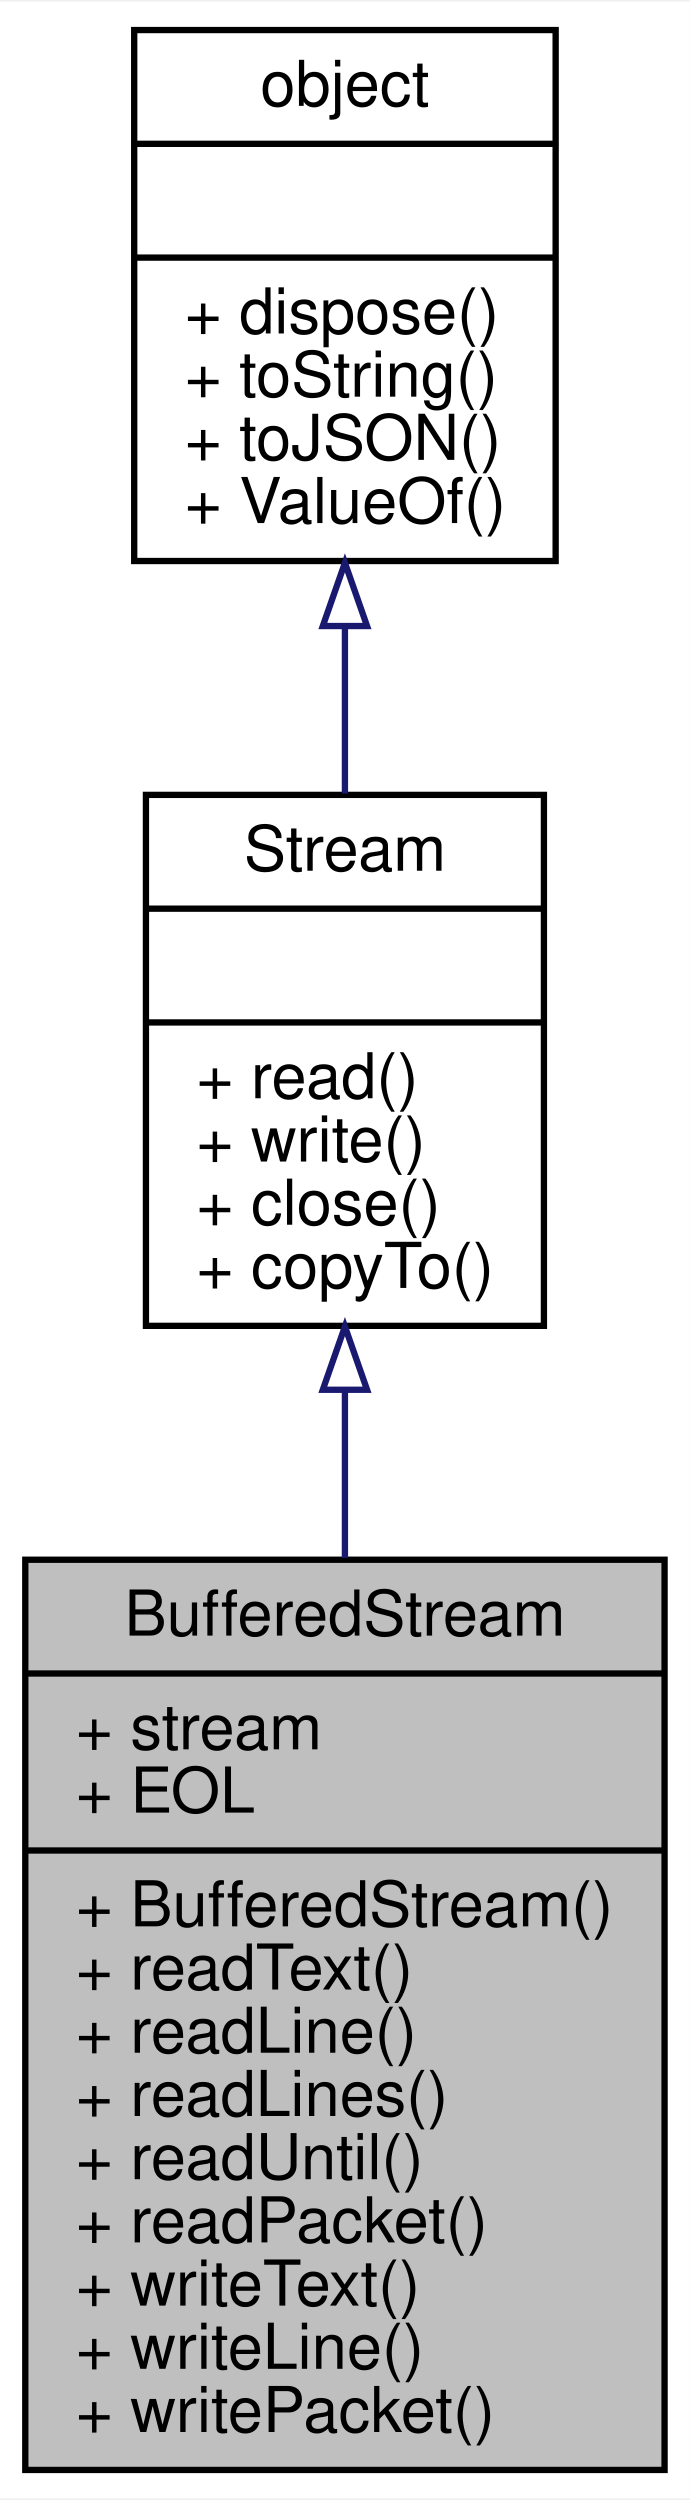
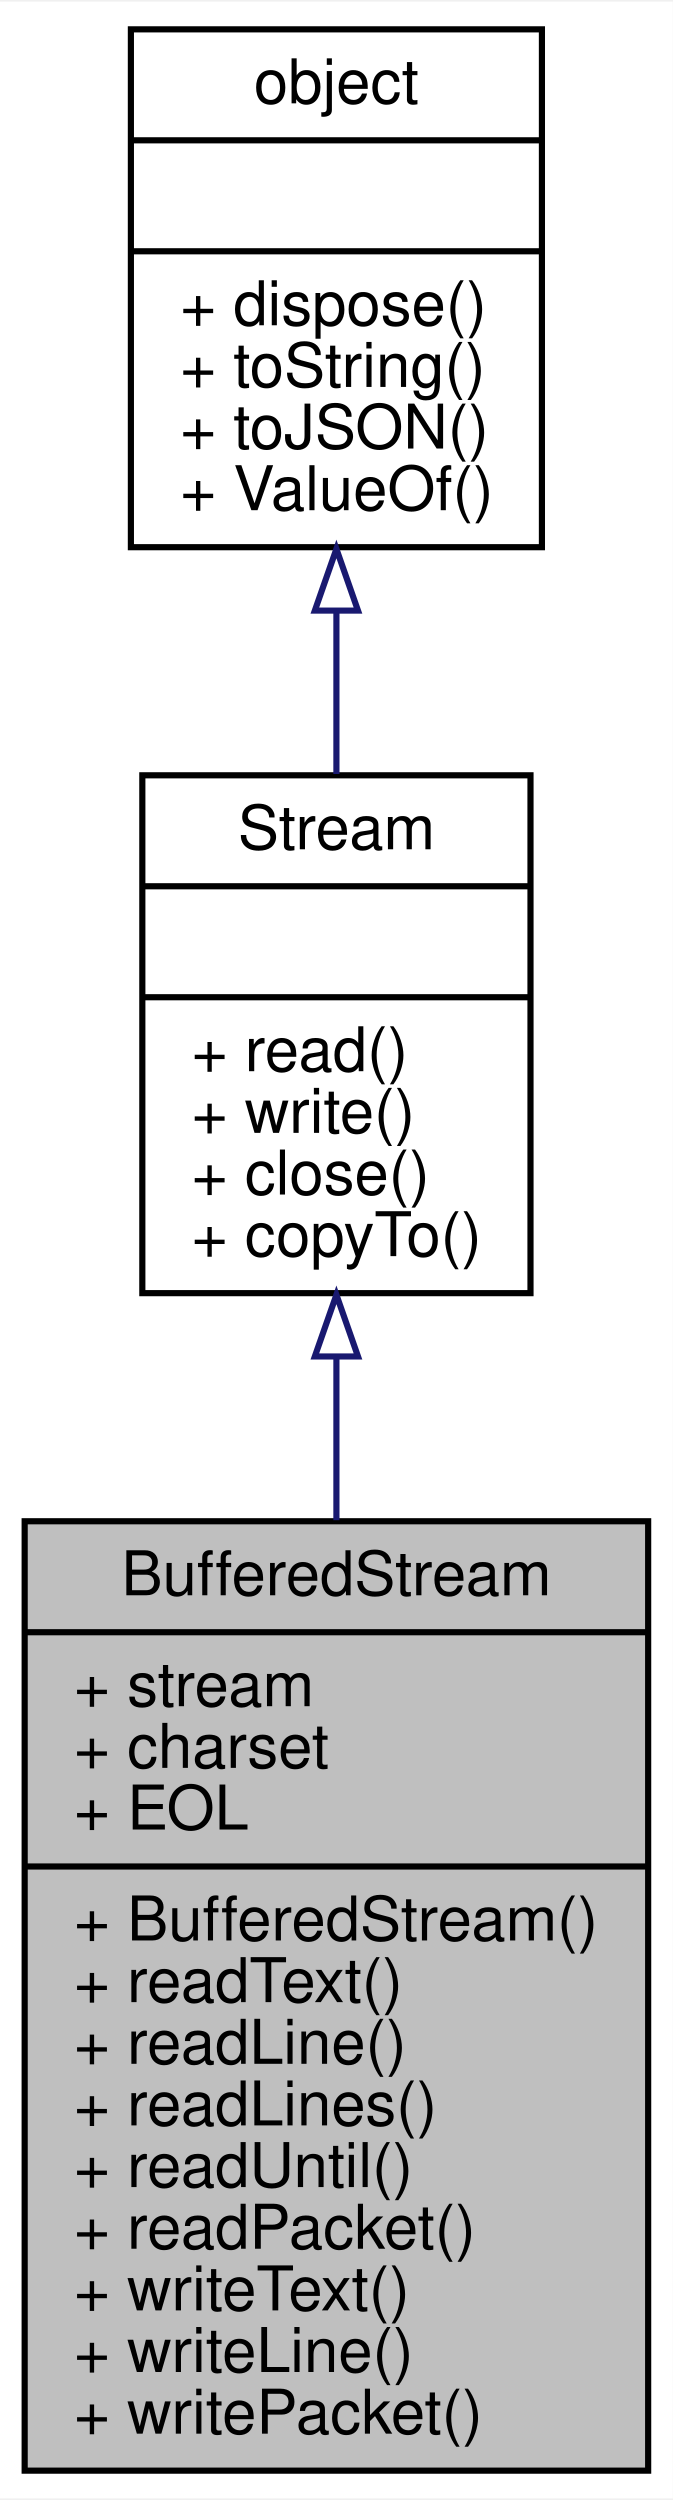
- <svg xmlns="http://www.w3.org/2000/svg" xmlns:xlink="http://www.w3.org/1999/xlink" width="109pt" height="395pt" viewBox="0.00 0.00 109.14 395.00">
-   <g id="graph0" class="graph" transform="scale(1 1) rotate(0) translate(4 391)">
-     <polygon fill="white" stroke="none" points="-4,4 -4,-391 105.137,-391 105.137,4 -4,4" />
+ <svg xmlns="http://www.w3.org/2000/svg" xmlns:xlink="http://www.w3.org/1999/xlink" width="109pt" height="405pt" viewBox="0.00 0.00 109.14 405.00">
+   <g id="graph0" class="graph" transform="scale(1 1) rotate(0) translate(4 401)">
+     <polygon fill="white" stroke="none" points="-4,4 -4,-401 105.137,-401 105.137,4 -4,4" />
    <g id="node1" class="node">
-       <polygon fill="#bfbfbf" stroke="black" points="0,-0.5 0,-144.5 101.137,-144.5 101.137,-0.5 0,-0.5" />
-       <text text-anchor="middle" x="50.568" y="-132.5" font-family="Helvetica,sans-Serif" font-size="10.00">BufferedStream</text>
-       <polyline fill="none" stroke="black" points="0,-126.5 101.137,-126.5 " />
-       <text text-anchor="start" x="8" y="-114.5" font-family="Helvetica,sans-Serif" font-size="10.00">+ stream</text>
+       <polygon fill="#bfbfbf" stroke="black" points="0,-0.5 0,-154.5 101.137,-154.5 101.137,-0.5 0,-0.5" />
+       <text text-anchor="middle" x="50.568" y="-142.5" font-family="Helvetica,sans-Serif" font-size="10.00">BufferedStream</text>
+       <polyline fill="none" stroke="black" points="0,-136.5 101.137,-136.5 " />
+       <text text-anchor="start" x="8" y="-124.5" font-family="Helvetica,sans-Serif" font-size="10.00">+ stream</text>
+       <text text-anchor="start" x="8" y="-114.5" font-family="Helvetica,sans-Serif" font-size="10.00">+ charset</text>
      <text text-anchor="start" x="8" y="-104.5" font-family="Helvetica,sans-Serif" font-size="10.00">+ EOL</text>
      <polyline fill="none" stroke="black" points="0,-98.5 101.137,-98.5 " />
      <text text-anchor="start" x="8" y="-86.5" font-family="Helvetica,sans-Serif" font-size="10.00">+ BufferedStream()</text>
      <text text-anchor="start" x="8" y="-76.5" font-family="Helvetica,sans-Serif" font-size="10.00">+ readText()</text>
      <text text-anchor="start" x="8" y="-66.5" font-family="Helvetica,sans-Serif" font-size="10.00">+ readLine()</text>
      <text text-anchor="start" x="8" y="-56.5" font-family="Helvetica,sans-Serif" font-size="10.00">+ readLines()</text>
      <text text-anchor="start" x="8" y="-46.5" font-family="Helvetica,sans-Serif" font-size="10.00">+ readUntil()</text>
      <text text-anchor="start" x="8" y="-36.5" font-family="Helvetica,sans-Serif" font-size="10.00">+ readPacket()</text>
      <text text-anchor="start" x="8" y="-26.5" font-family="Helvetica,sans-Serif" font-size="10.00">+ writeText()</text>
      <text text-anchor="start" x="8" y="-16.5" font-family="Helvetica,sans-Serif" font-size="10.00">+ writeLine()</text>
      <text text-anchor="start" x="8" y="-6.5" font-family="Helvetica,sans-Serif" font-size="10.00">+ writePacket()</text>
    </g>
    <g id="node2" class="node">
      <g id="a_node2">
        <a xlink:href="../../dc/de8/classStream.html" target="_top" xlink:title="流操作对象，用于二进制数据流读写 ">
-           <polygon fill="white" stroke="black" points="19.087,-181.5 19.087,-265.5 82.05,-265.5 82.05,-181.5 19.087,-181.5" />
-           <text text-anchor="middle" x="50.568" y="-253.5" font-family="Helvetica,sans-Serif" font-size="10.00">Stream</text>
-           <polyline fill="none" stroke="black" points="19.087,-247.5 82.05,-247.5 " />
-           <text text-anchor="middle" x="50.568" y="-235.5" font-family="Helvetica,sans-Serif" font-size="10.00"> </text>
-           <polyline fill="none" stroke="black" points="19.087,-229.5 82.05,-229.5 " />
-           <text text-anchor="start" x="27.087" y="-217.5" font-family="Helvetica,sans-Serif" font-size="10.00">+ read()</text>
-           <text text-anchor="start" x="27.087" y="-207.5" font-family="Helvetica,sans-Serif" font-size="10.00">+ write()</text>
-           <text text-anchor="start" x="27.087" y="-197.5" font-family="Helvetica,sans-Serif" font-size="10.00">+ close()</text>
-           <text text-anchor="start" x="27.087" y="-187.5" font-family="Helvetica,sans-Serif" font-size="10.00">+ copyTo()</text>
+           <polygon fill="white" stroke="black" points="19.087,-191.5 19.087,-275.5 82.05,-275.5 82.05,-191.5 19.087,-191.5" />
+           <text text-anchor="middle" x="50.568" y="-263.5" font-family="Helvetica,sans-Serif" font-size="10.00">Stream</text>
+           <polyline fill="none" stroke="black" points="19.087,-257.5 82.05,-257.5 " />
+           <text text-anchor="middle" x="50.568" y="-245.5" font-family="Helvetica,sans-Serif" font-size="10.00"> </text>
+           <polyline fill="none" stroke="black" points="19.087,-239.5 82.05,-239.5 " />
+           <text text-anchor="start" x="27.087" y="-227.5" font-family="Helvetica,sans-Serif" font-size="10.00">+ read()</text>
+           <text text-anchor="start" x="27.087" y="-217.5" font-family="Helvetica,sans-Serif" font-size="10.00">+ write()</text>
+           <text text-anchor="start" x="27.087" y="-207.5" font-family="Helvetica,sans-Serif" font-size="10.00">+ close()</text>
+           <text text-anchor="start" x="27.087" y="-197.5" font-family="Helvetica,sans-Serif" font-size="10.00">+ copyTo()</text>
        </a>
      </g>
    </g>
    <g id="edge1" class="edge">
-       <path fill="none" stroke="midnightblue" d="M50.568,-171.237C50.568,-162.701 50.568,-153.712 50.568,-144.785" />
-       <polygon fill="none" stroke="midnightblue" points="47.069,-171.391 50.568,-181.391 54.069,-171.391 47.069,-171.391" />
+       <path fill="none" stroke="midnightblue" d="M50.568,-181.12C50.568,-172.612 50.568,-163.633 50.568,-154.67" />
+       <polygon fill="none" stroke="midnightblue" points="47.069,-181.231 50.568,-191.231 54.069,-181.231 47.069,-181.231" />
    </g>
    <g id="node3" class="node">
      <g id="a_node3">
        <a xlink:href="../../dc/dd8/classobject.html" target="_top" xlink:title="基础对象，所有对象均继承于此 ">
-           <polygon fill="white" stroke="black" points="17.231,-302.5 17.231,-386.5 83.905,-386.5 83.905,-302.5 17.231,-302.5" />
-           <text text-anchor="middle" x="50.568" y="-374.5" font-family="Helvetica,sans-Serif" font-size="10.00">object</text>
-           <polyline fill="none" stroke="black" points="17.231,-368.5 83.905,-368.5 " />
-           <text text-anchor="middle" x="50.568" y="-356.5" font-family="Helvetica,sans-Serif" font-size="10.00"> </text>
-           <polyline fill="none" stroke="black" points="17.231,-350.5 83.905,-350.5 " />
-           <text text-anchor="start" x="25.231" y="-338.5" font-family="Helvetica,sans-Serif" font-size="10.00">+ dispose()</text>
-           <text text-anchor="start" x="25.231" y="-328.5" font-family="Helvetica,sans-Serif" font-size="10.00">+ toString()</text>
-           <text text-anchor="start" x="25.231" y="-318.5" font-family="Helvetica,sans-Serif" font-size="10.00">+ toJSON()</text>
-           <text text-anchor="start" x="25.231" y="-308.5" font-family="Helvetica,sans-Serif" font-size="10.00">+ ValueOf()</text>
+           <polygon fill="white" stroke="black" points="17.231,-312.5 17.231,-396.5 83.905,-396.5 83.905,-312.5 17.231,-312.5" />
+           <text text-anchor="middle" x="50.568" y="-384.5" font-family="Helvetica,sans-Serif" font-size="10.00">object</text>
+           <polyline fill="none" stroke="black" points="17.231,-378.5 83.905,-378.5 " />
+           <text text-anchor="middle" x="50.568" y="-366.5" font-family="Helvetica,sans-Serif" font-size="10.00"> </text>
+           <polyline fill="none" stroke="black" points="17.231,-360.5 83.905,-360.5 " />
+           <text text-anchor="start" x="25.231" y="-348.5" font-family="Helvetica,sans-Serif" font-size="10.00">+ dispose()</text>
+           <text text-anchor="start" x="25.231" y="-338.5" font-family="Helvetica,sans-Serif" font-size="10.00">+ toString()</text>
+           <text text-anchor="start" x="25.231" y="-328.5" font-family="Helvetica,sans-Serif" font-size="10.00">+ toJSON()</text>
+           <text text-anchor="start" x="25.231" y="-318.5" font-family="Helvetica,sans-Serif" font-size="10.00">+ ValueOf()</text>
        </a>
      </g>
    </g>
    <g id="edge2" class="edge">
-       <path fill="none" stroke="midnightblue" d="M50.568,-292.041C50.568,-283.241 50.568,-274.202 50.568,-265.713" />
-       <polygon fill="none" stroke="midnightblue" points="47.069,-292.214 50.568,-302.214 54.069,-292.214 47.069,-292.214" />
+       <path fill="none" stroke="midnightblue" d="M50.568,-302.041C50.568,-293.241 50.568,-284.202 50.568,-275.713" />
+       <polygon fill="none" stroke="midnightblue" points="47.069,-302.214 50.568,-312.214 54.069,-302.214 47.069,-302.214" />
    </g>
  </g>
</svg>
